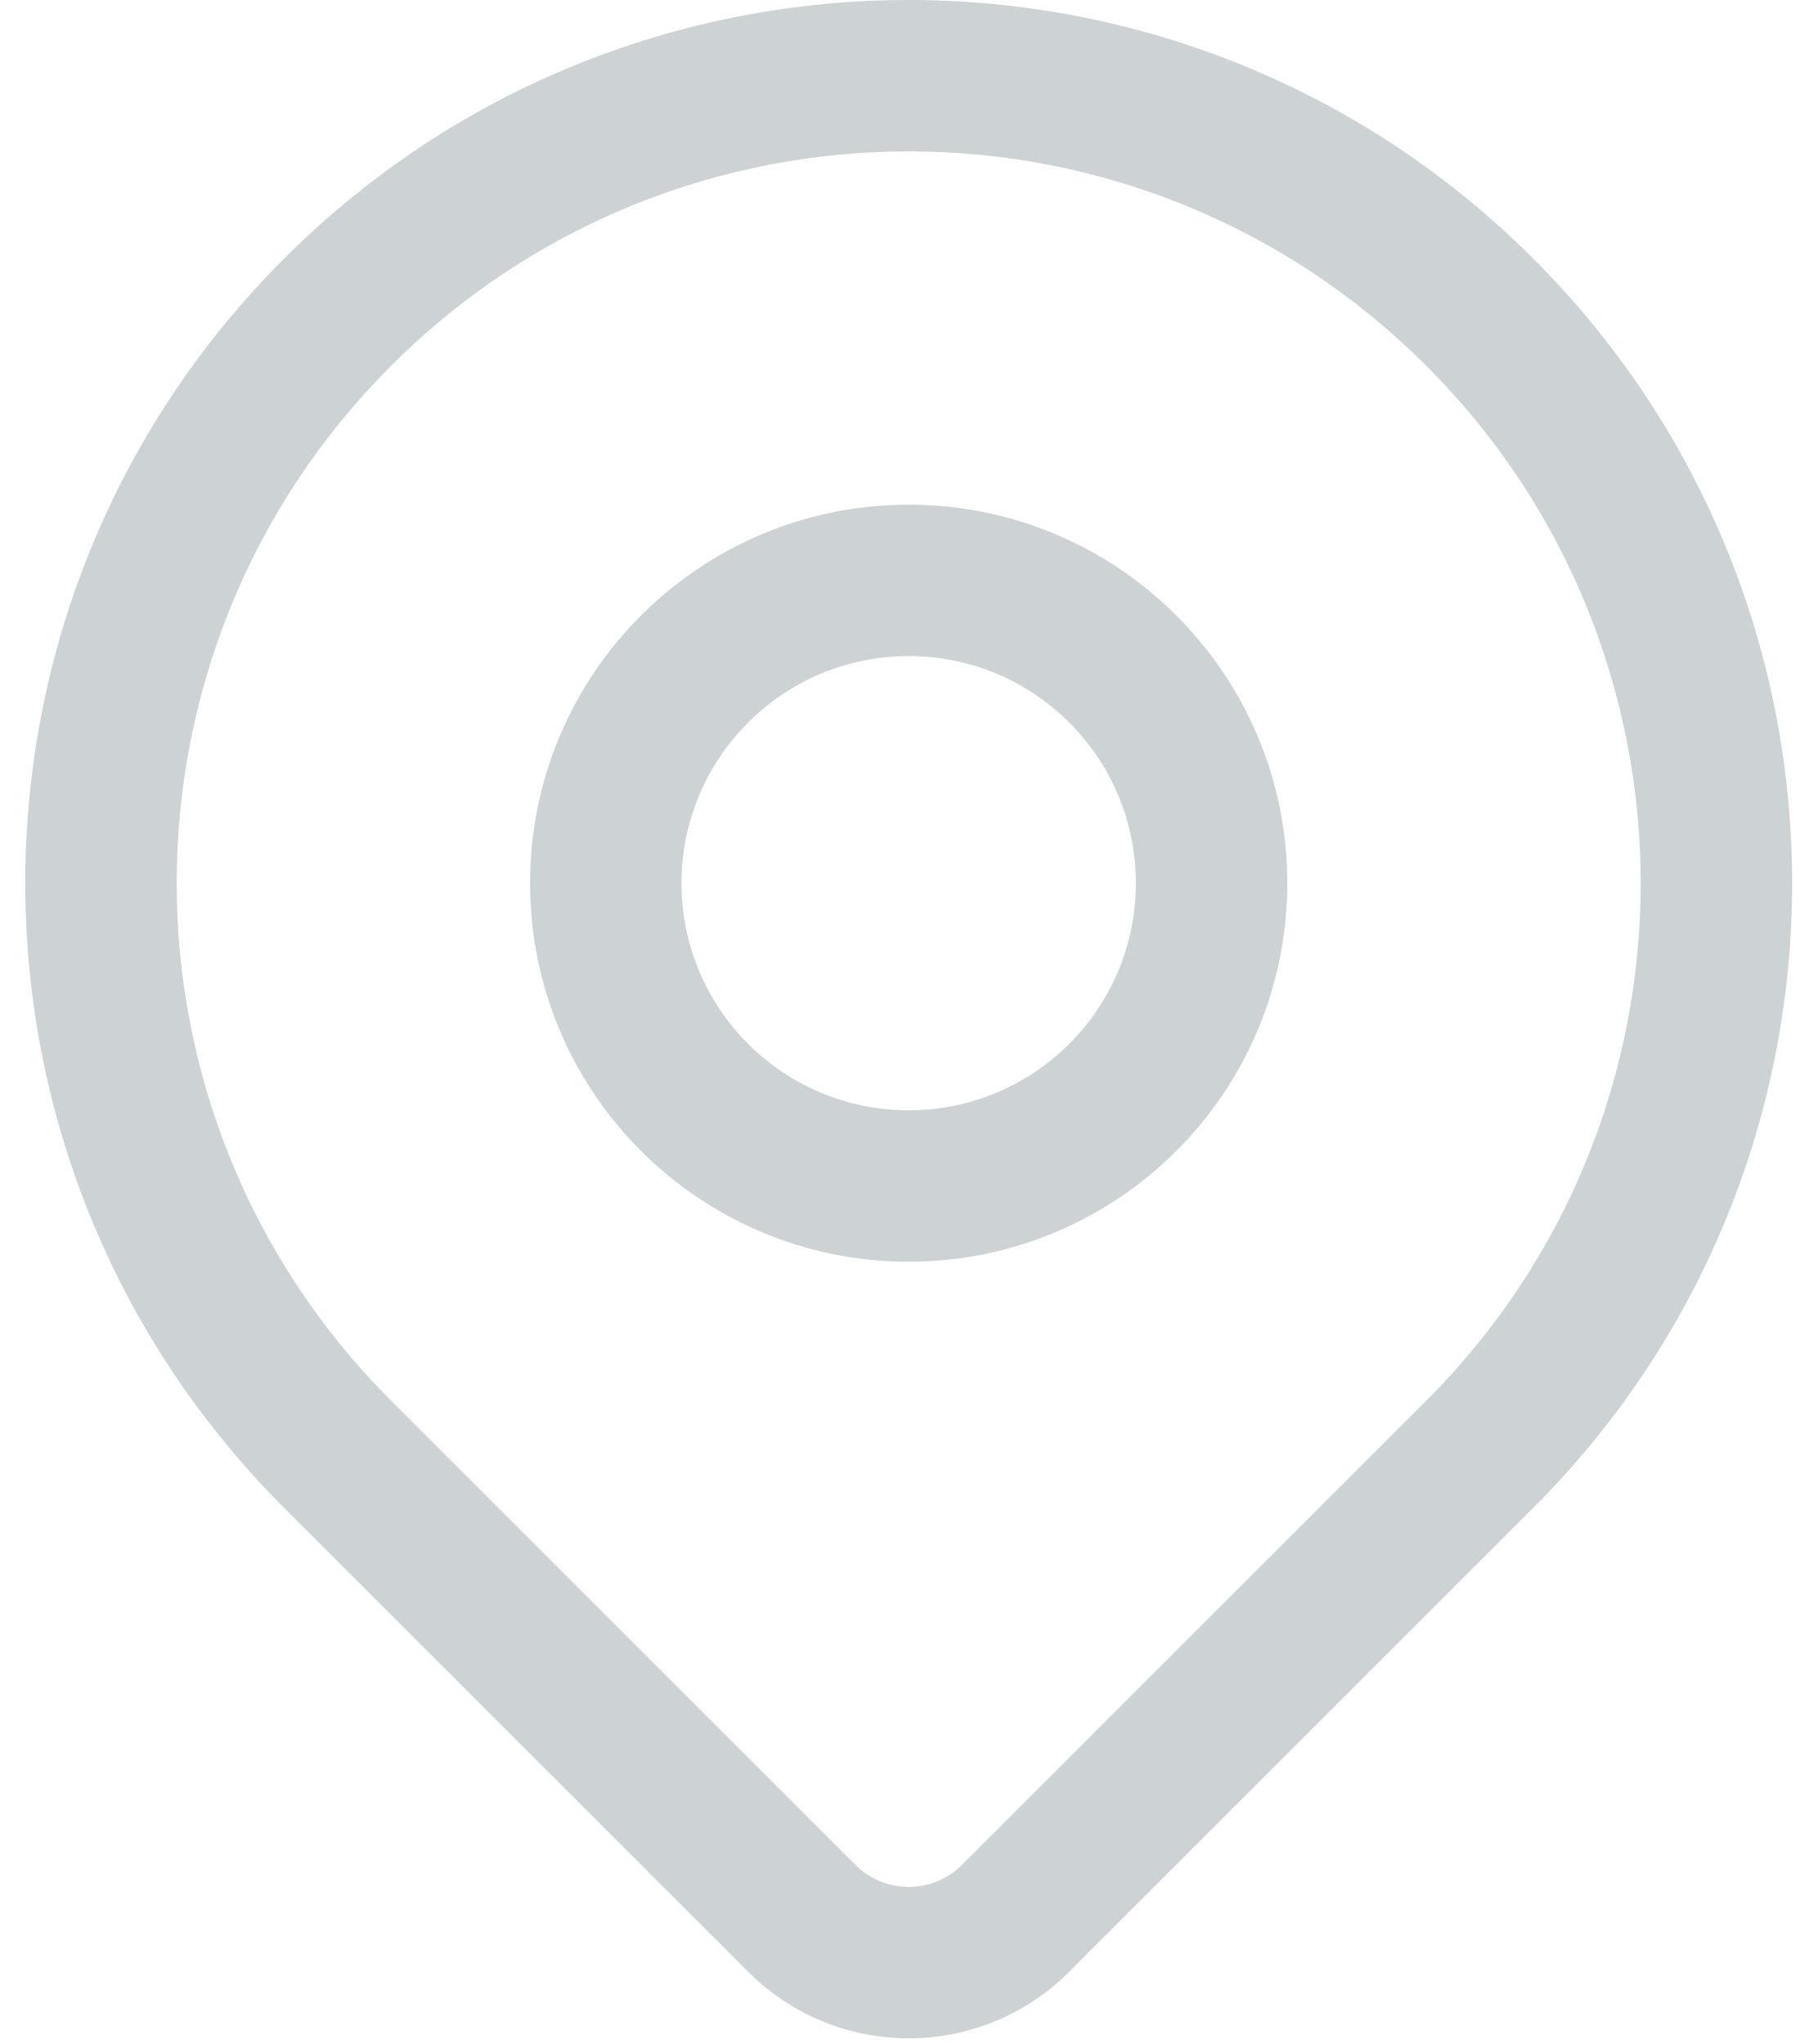
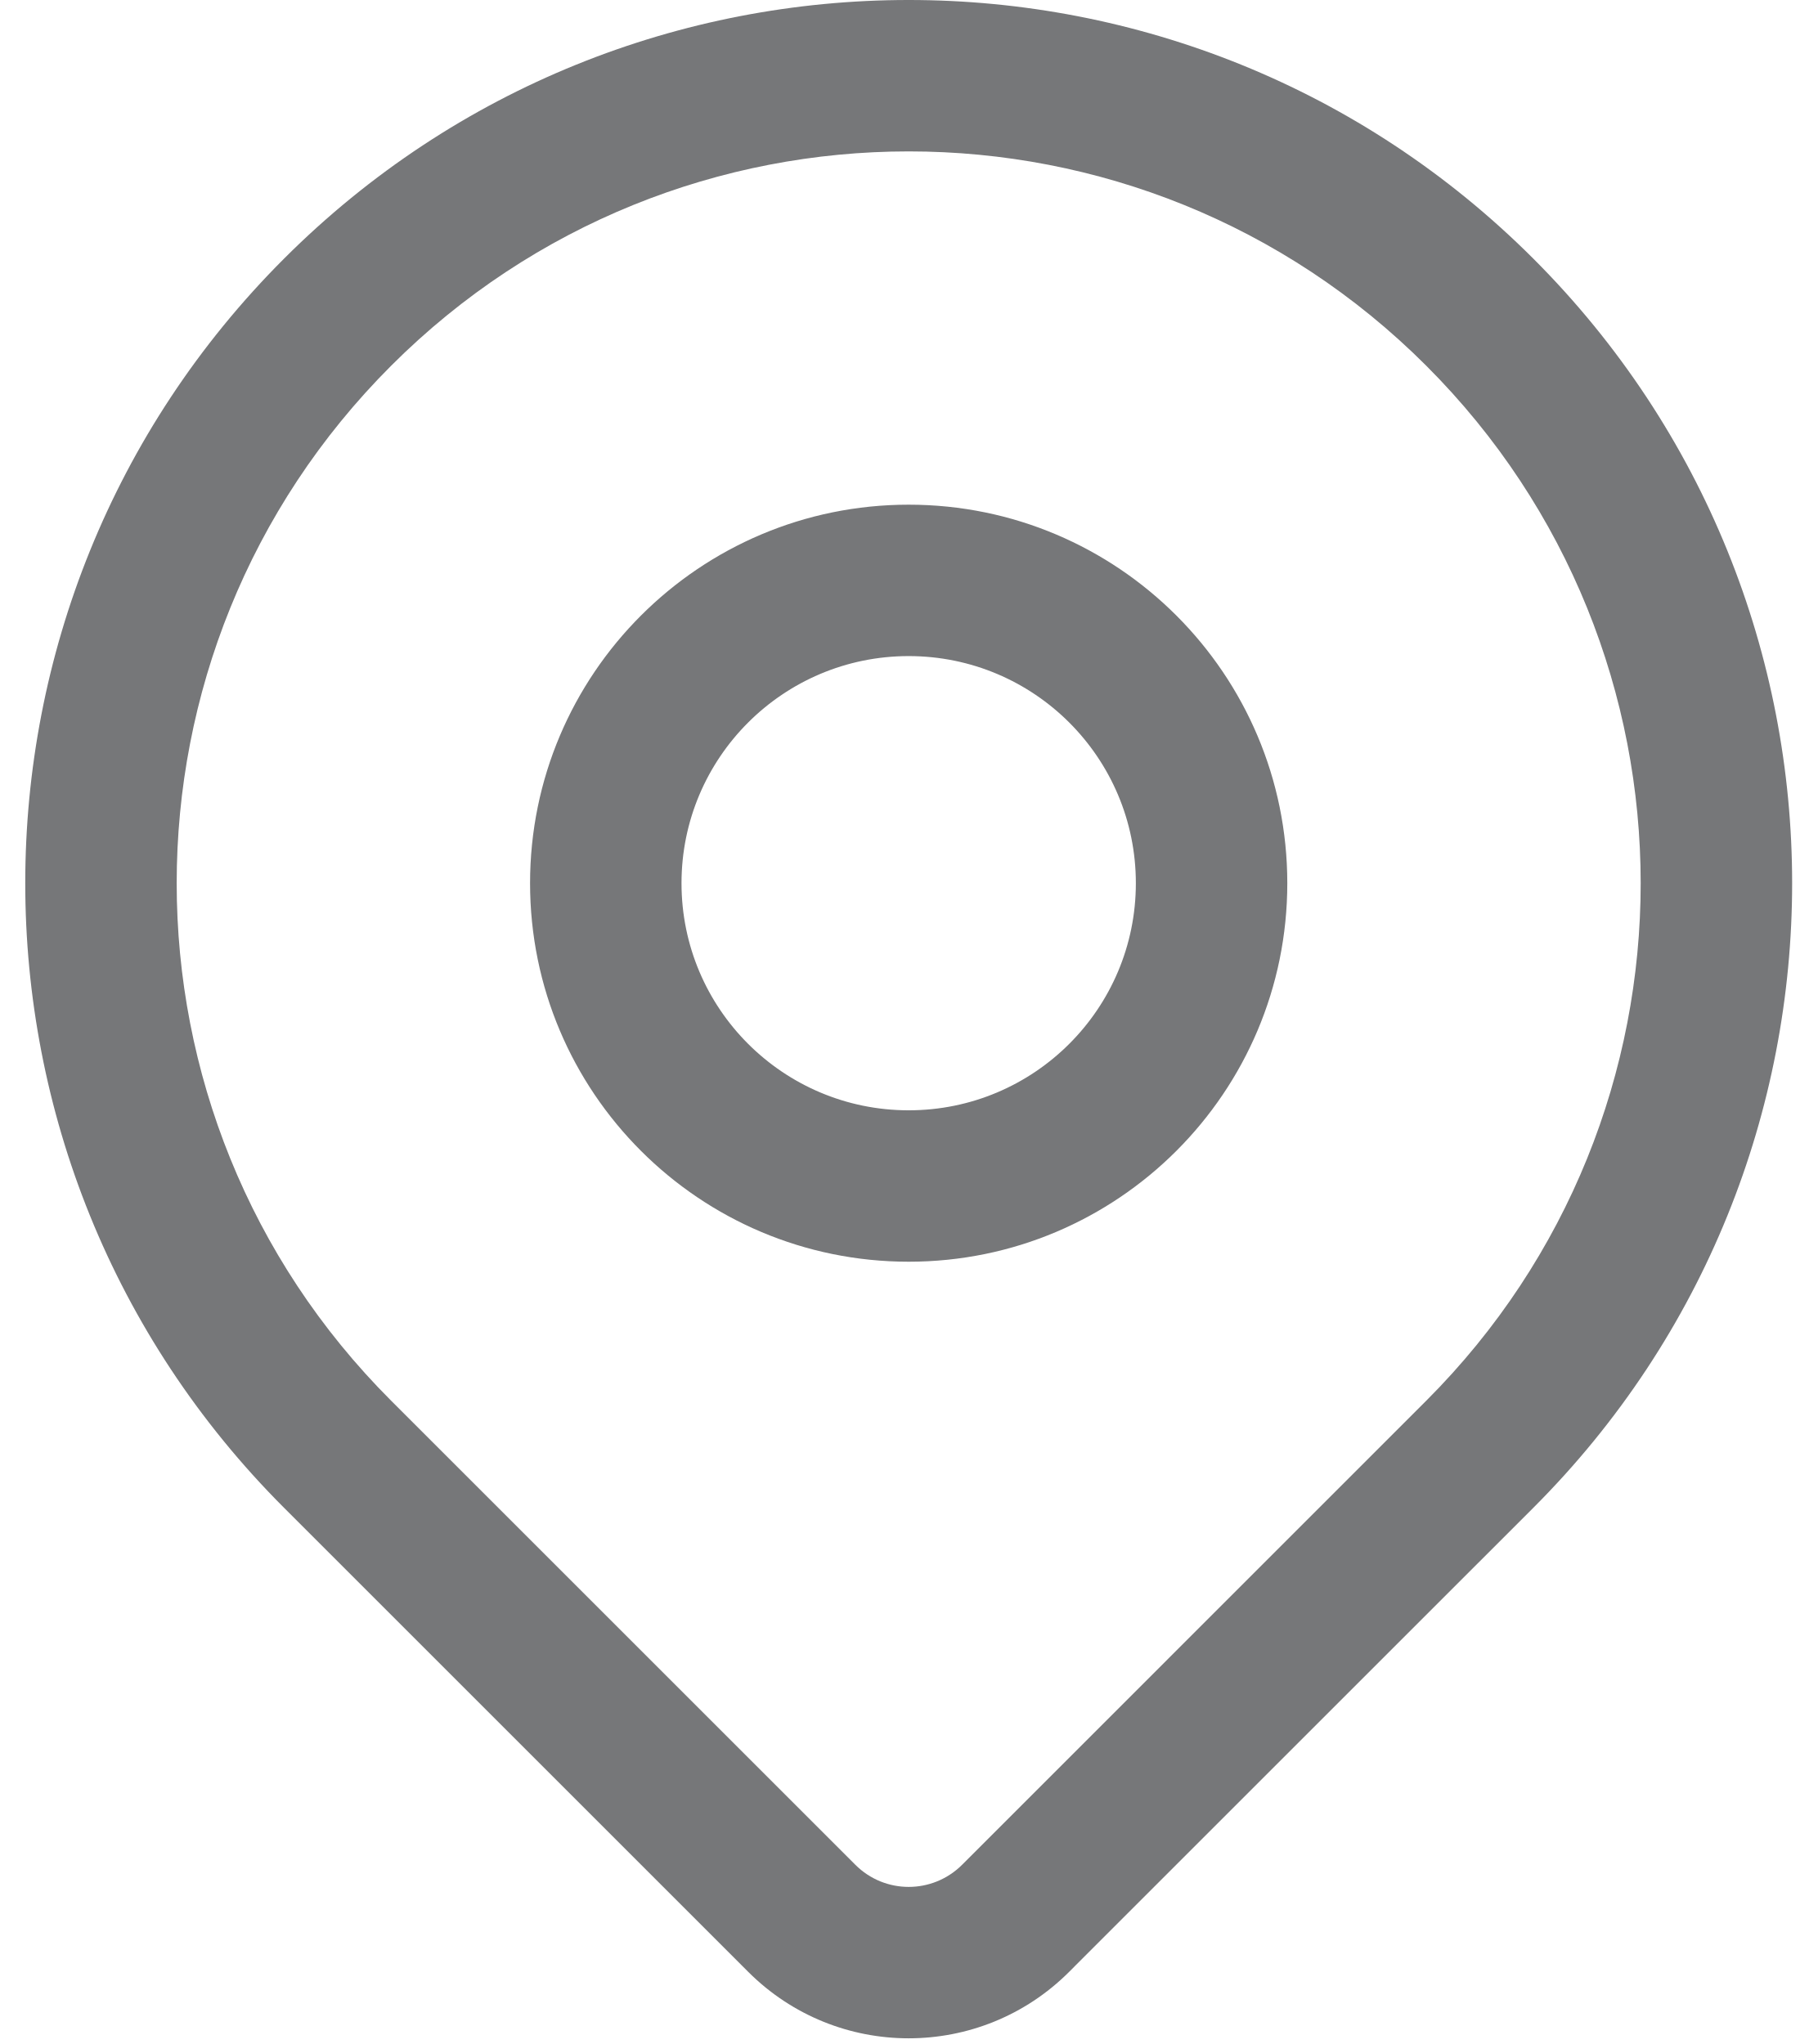
<svg xmlns="http://www.w3.org/2000/svg" width="48" height="54" viewBox="0 0 48 54" fill="none">
-   <path fill-rule="evenodd" clip-rule="evenodd" d="M37.671 9.663C30.121 2.112 17.88 2.112 10.33 9.663C2.779 17.213 2.779 29.454 10.33 37.004L22.59 49.264C23.37 50.045 24.63 50.045 25.412 49.264L37.671 37.004C45.221 29.454 45.221 17.213 37.671 9.663ZM7.501 6.834C16.613 -2.278 31.387 -2.278 40.499 6.834C49.612 15.946 49.612 30.72 40.499 39.833L28.408 51.923C28.347 51.985 28.373 51.959 28.392 51.94L28.24 52.092C25.897 54.435 22.105 54.436 19.761 52.093L7.501 39.833C-1.611 30.72 -1.611 15.946 7.501 6.834ZM24 17.333C20.687 17.333 18 20.02 18 23.333C18 26.647 20.687 29.333 24 29.333C27.314 29.333 30 26.647 30 23.333C30 20.02 27.314 17.333 24 17.333ZM14 23.333C14 17.811 18.477 13.333 24 13.333C29.523 13.333 34 17.811 34 23.333C34 28.856 29.523 33.333 24 33.333C18.477 33.333 14 28.856 14 23.333Z" fill="#CDD3D4" />
+   <path fill-rule="evenodd" clip-rule="evenodd" d="M37.671 9.663C30.121 2.112 17.88 2.112 10.33 9.663C2.779 17.213 2.779 29.454 10.33 37.004L22.59 49.264C23.37 50.045 24.63 50.045 25.412 49.264L37.671 37.004C45.221 29.454 45.221 17.213 37.671 9.663ZM7.501 6.834C16.613 -2.278 31.387 -2.278 40.499 6.834C49.612 15.946 49.612 30.72 40.499 39.833L28.408 51.923C28.347 51.985 28.373 51.959 28.392 51.94L28.24 52.092C25.897 54.435 22.105 54.436 19.761 52.093L7.501 39.833C-1.611 30.72 -1.611 15.946 7.501 6.834ZM24 17.333C20.687 17.333 18 20.02 18 23.333C18 26.647 20.687 29.333 24 29.333C27.314 29.333 30 26.647 30 23.333C30 20.02 27.314 17.333 24 17.333ZM14 23.333C14 17.811 18.477 13.333 24 13.333C29.523 13.333 34 17.811 34 23.333C34 28.856 29.523 33.333 24 33.333C18.477 33.333 14 28.856 14 23.333Z" fill="#767779" />
</svg>
